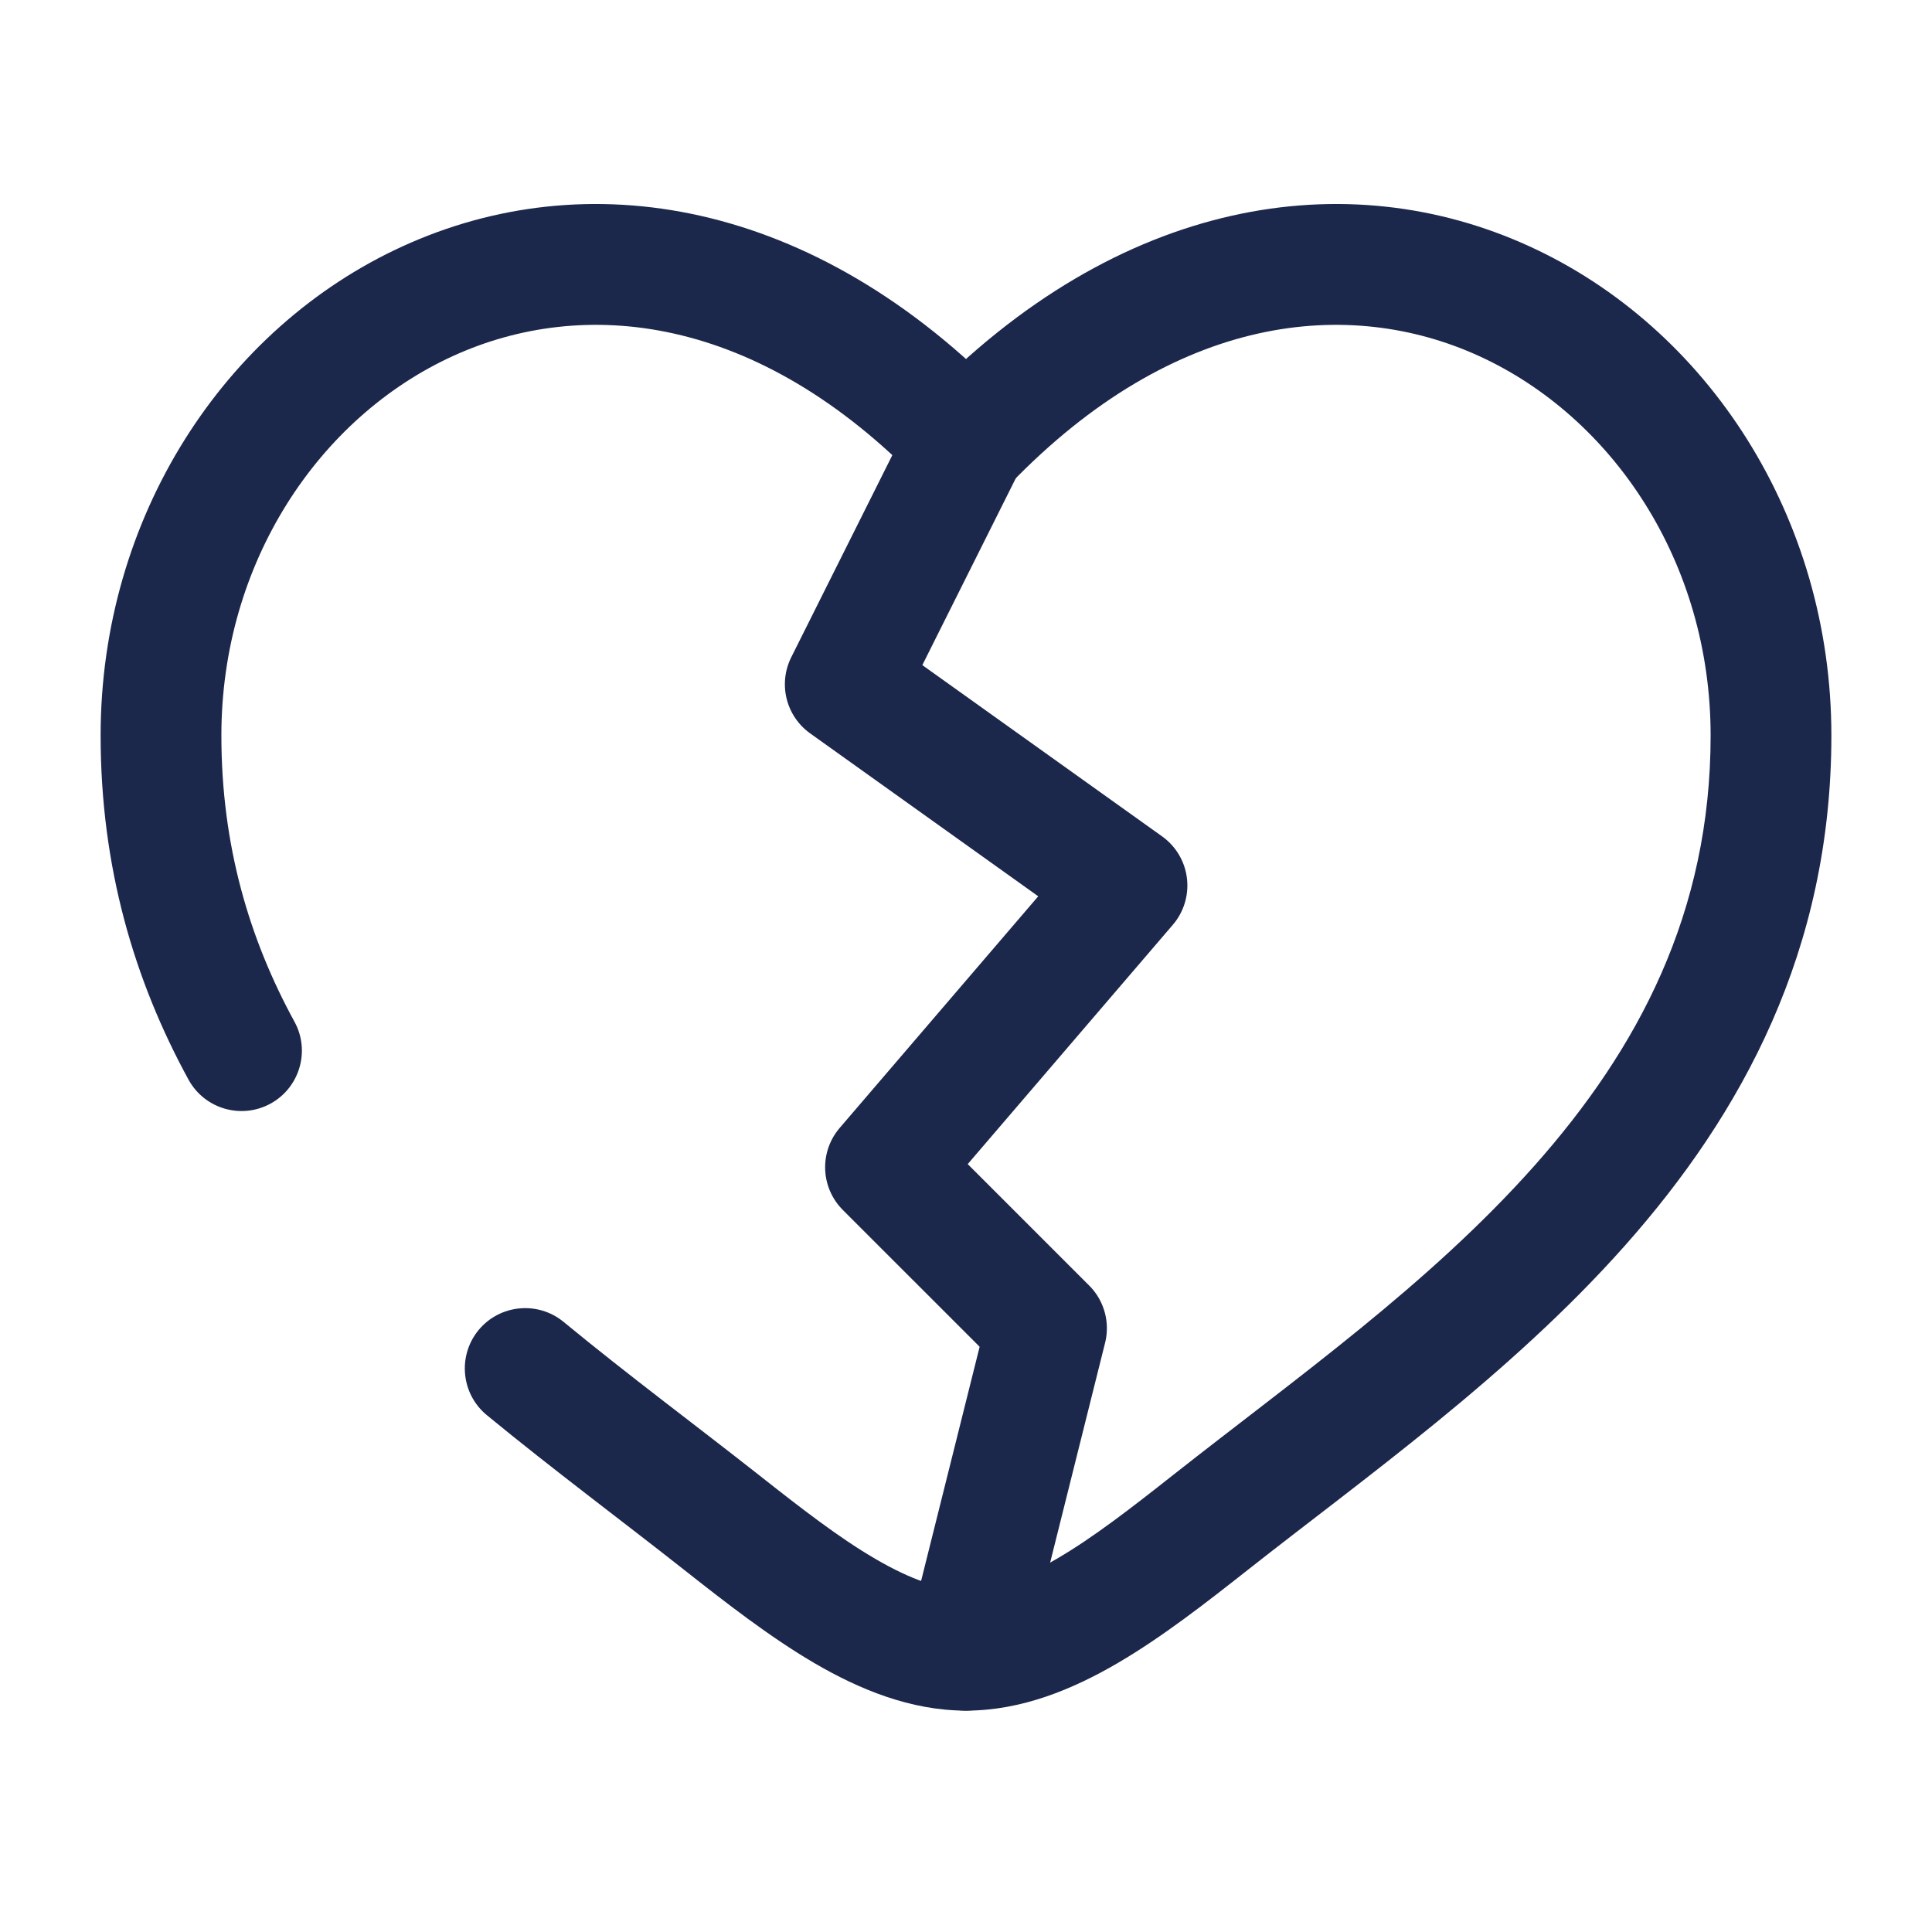
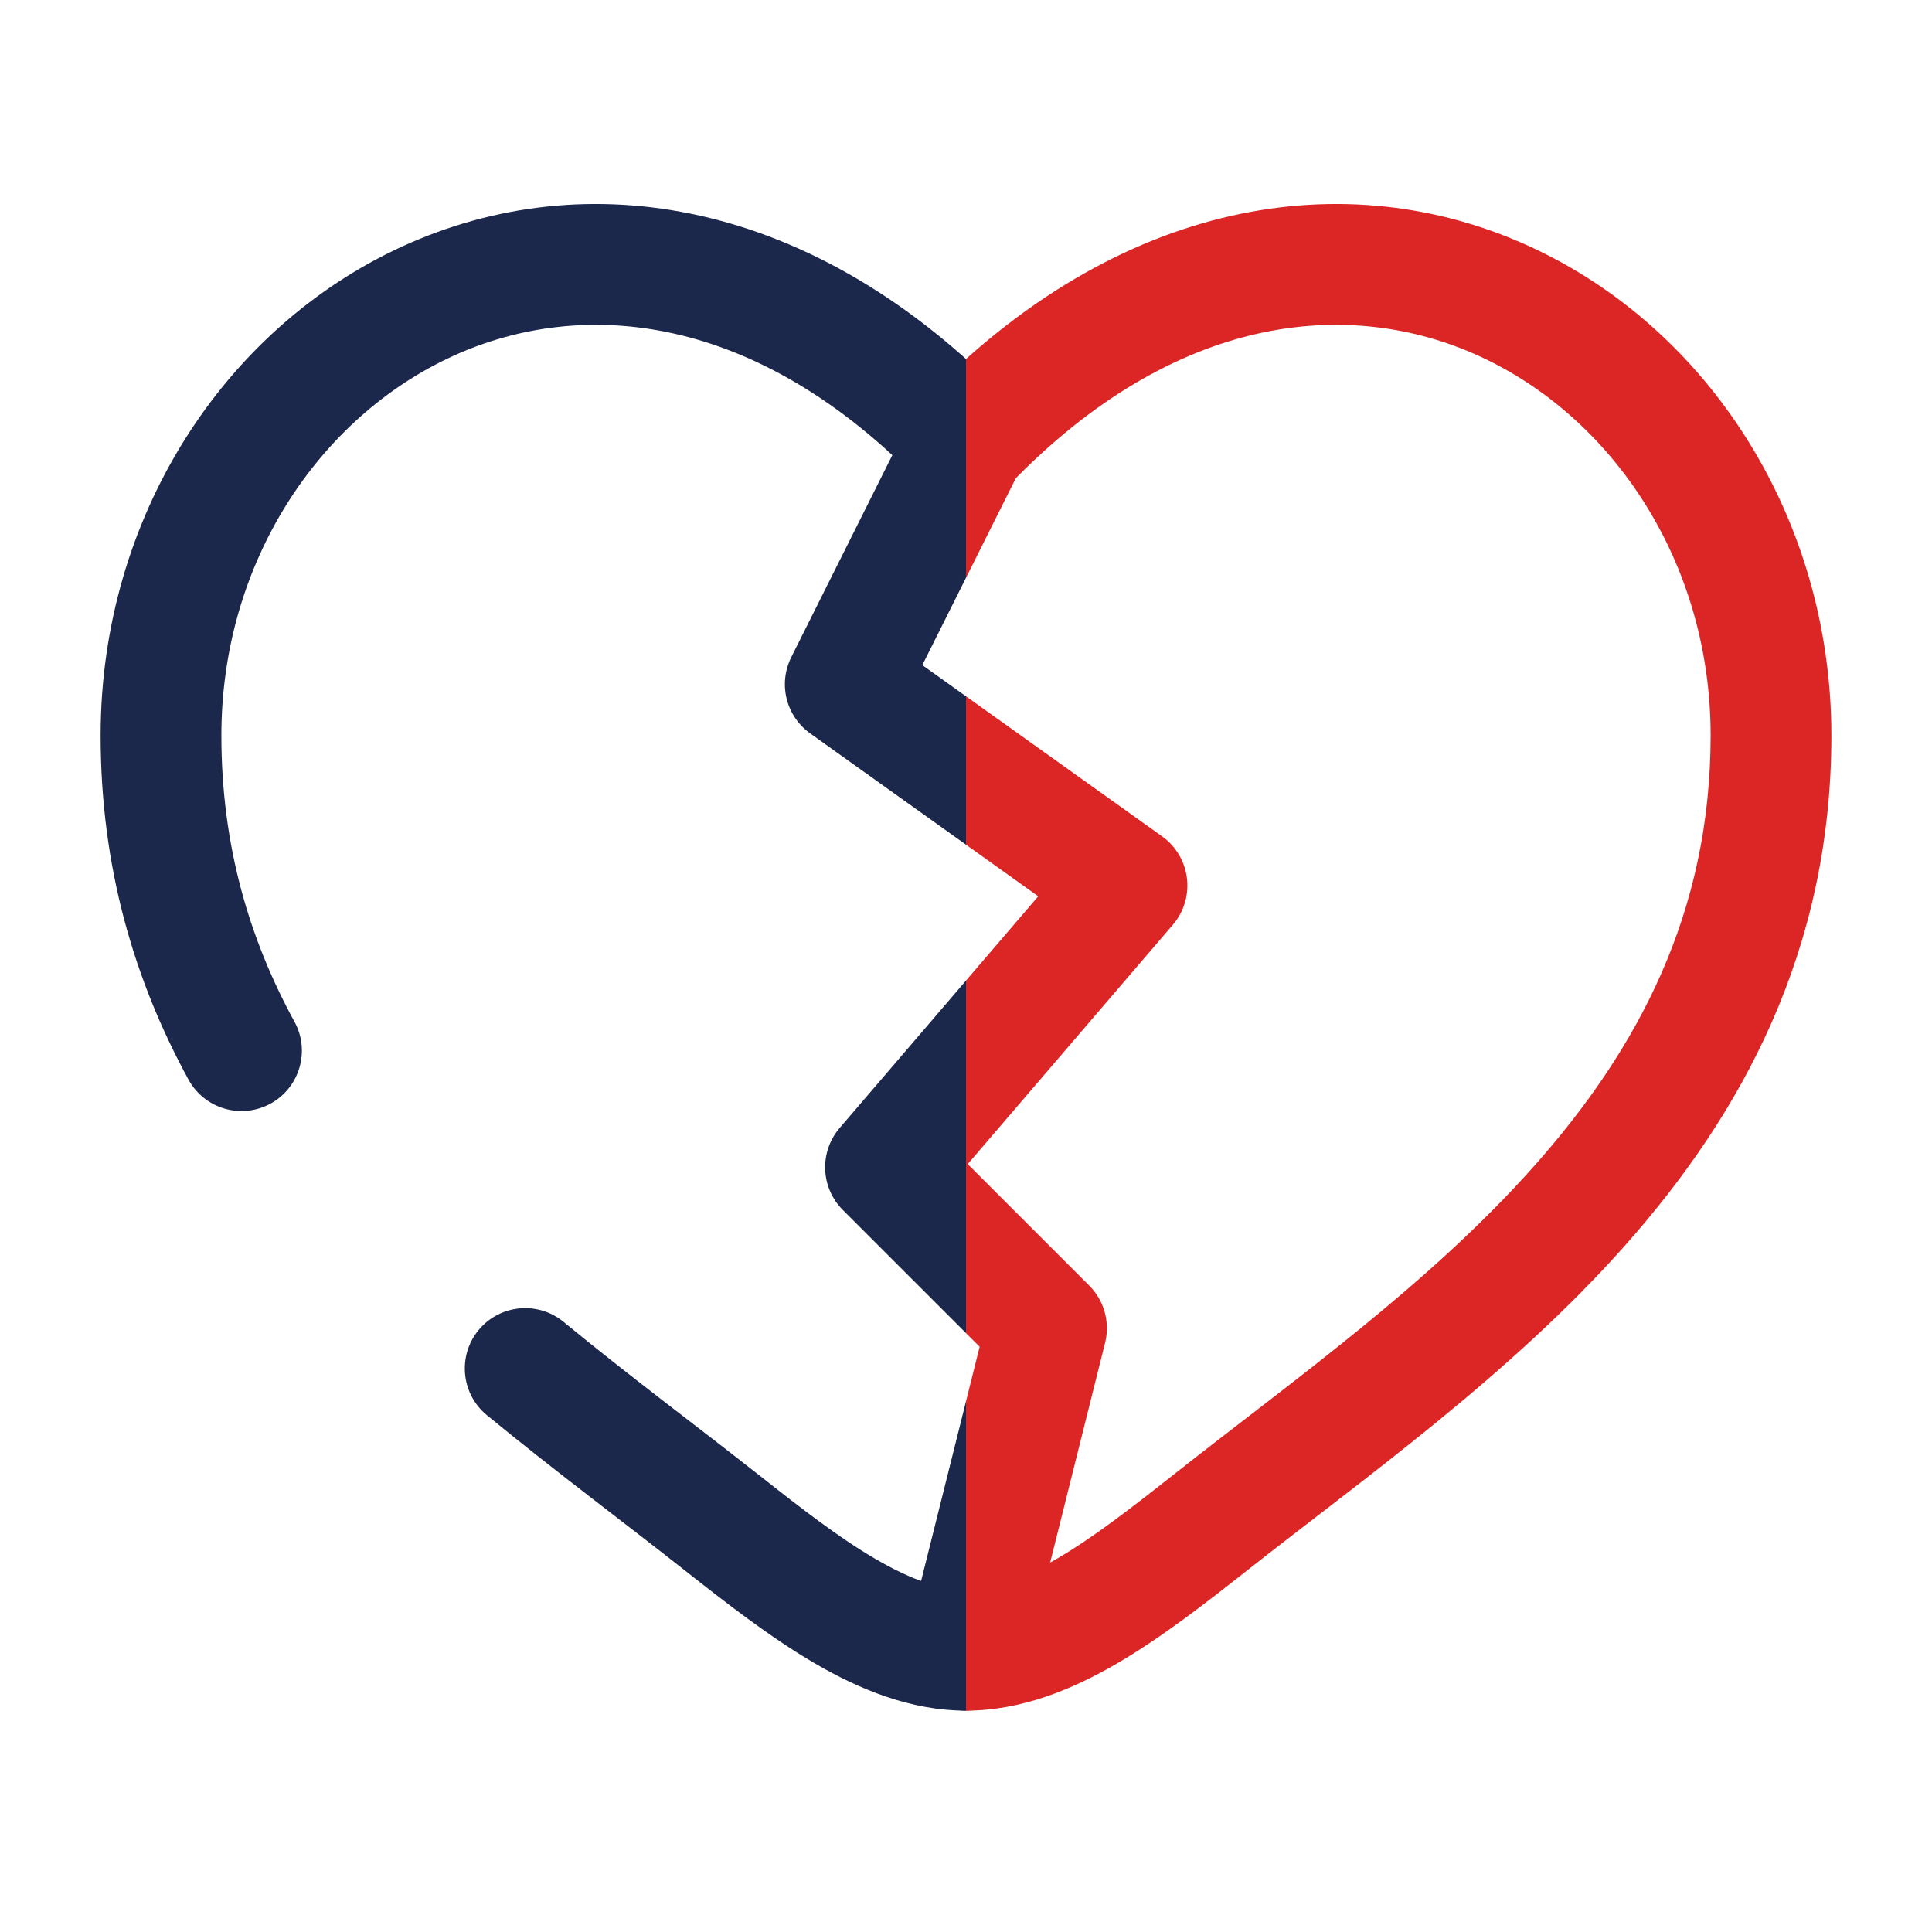
<svg xmlns="http://www.w3.org/2000/svg" width="800px" height="800px" viewBox="0 0 24 24" fill="none">
-   <path d="M8.962 18.911L9.426 18.322L8.962 18.911ZM12 5.501L11.46 6.021C11.601 6.168 11.796 6.251 12 6.251C12.204 6.251 12.399 6.168 12.54 6.021L12 5.501ZM15.038 18.911L15.503 19.5L15.038 18.911ZM7.001 16.421C6.681 16.158 6.208 16.204 5.945 16.523C5.682 16.843 5.728 17.316 6.047 17.579L7.001 16.421ZM2.342 13.412C2.541 13.775 2.996 13.908 3.36 13.71C3.723 13.511 3.857 13.055 3.658 12.692L2.342 13.412ZM2.75 9.137C2.75 6.986 3.965 5.183 5.624 4.424C7.236 3.687 9.402 3.883 11.46 6.021L12.54 4.981C10.098 2.444 7.264 2.025 5.001 3.06C2.785 4.073 1.25 6.425 1.25 9.137H2.75ZM8.497 19.5C9.01 19.904 9.56 20.334 10.117 20.66C10.674 20.985 11.31 21.25 12 21.25V19.75C11.69 19.75 11.326 19.629 10.874 19.365C10.421 19.101 9.952 18.737 9.426 18.322L8.497 19.5ZM15.503 19.5C16.929 18.375 18.753 17.087 20.183 15.476C21.64 13.836 22.75 11.803 22.75 9.137H21.25C21.25 11.335 20.351 13.028 19.062 14.48C17.747 15.96 16.09 17.127 14.574 18.322L15.503 19.5ZM22.75 9.137C22.75 6.425 21.215 4.073 18.999 3.06C16.736 2.025 13.902 2.444 11.46 4.981L12.54 6.021C14.598 3.883 16.764 3.687 18.376 4.424C20.035 5.183 21.25 6.986 21.25 9.137H22.75ZM14.574 18.322C14.048 18.737 13.579 19.101 13.126 19.365C12.674 19.629 12.31 19.75 12 19.75V21.25C12.69 21.25 13.326 20.985 13.883 20.66C14.441 20.334 14.99 19.904 15.503 19.5L14.574 18.322ZM9.426 18.322C8.63 17.695 7.821 17.096 7.001 16.421L6.047 17.579C6.878 18.262 7.755 18.914 8.497 19.5L9.426 18.322ZM3.658 12.692C3.097 11.666 2.75 10.503 2.75 9.137H1.25C1.25 10.775 1.67 12.183 2.342 13.412L3.658 12.692Z" fill="#1C274C" />
-   <path d="M12 5.501L10.5 8.5L14 11L11 14.5L13 16.5L12 20.5" stroke="#1C274C" stroke-width="1.5" stroke-linecap="round" stroke-linejoin="round" />
+   <defs>
+     <clipPath id="leftHalf">
+       <rect x="0" y="0" width="12" height="24" />
+     </clipPath>
+     <clipPath id="rightHalf">
+       <rect x="12" y="0" width="12" height="24" />
+     </clipPath>
+   </defs>
+   <g clip-path="url(#leftHalf)">
+     <path d="M8.962 18.911L9.426 18.322L8.962 18.911ZM12 5.501L11.46 6.021C11.601 6.168 11.796 6.251 12 6.251C12.204 6.251 12.399 6.168 12.54 6.021L12 5.501ZM15.038 18.911L15.503 19.5L15.038 18.911ZM7.001 16.421C6.681 16.158 6.208 16.204 5.945 16.523C5.682 16.843 5.728 17.316 6.047 17.579L7.001 16.421ZM2.342 13.412C2.541 13.775 2.996 13.908 3.36 13.71C3.723 13.511 3.857 13.055 3.658 12.692L2.342 13.412ZM2.75 9.137C2.75 6.986 3.965 5.183 5.624 4.424C7.236 3.687 9.402 3.883 11.46 6.021L12.54 4.981C10.098 2.444 7.264 2.025 5.001 3.06C2.785 4.073 1.25 6.425 1.25 9.137H2.75ZM8.497 19.5C9.01 19.904 9.56 20.334 10.117 20.66C10.674 20.985 11.31 21.25 12 21.25V19.75C11.69 19.75 11.326 19.629 10.874 19.365C10.421 19.101 9.952 18.737 9.426 18.322L8.497 19.5ZM15.503 19.5C16.929 18.375 18.753 17.087 20.183 15.476C21.64 13.836 22.75 11.803 22.75 9.137H21.25C21.25 11.335 20.351 13.028 19.062 14.48C17.747 15.96 16.09 17.127 14.574 18.322L15.503 19.5ZM22.75 9.137C22.75 6.425 21.215 4.073 18.999 3.06C16.736 2.025 13.902 2.444 11.46 4.981L12.54 6.021C14.598 3.883 16.764 3.687 18.376 4.424C20.035 5.183 21.25 6.986 21.25 9.137H22.75ZM14.574 18.322C14.048 18.737 13.579 19.101 13.126 19.365C12.674 19.629 12.31 19.75 12 19.75V21.25C12.69 21.25 13.326 20.985 13.883 20.66C14.441 20.334 14.99 19.904 15.503 19.5L14.574 18.322ZM9.426 18.322C8.63 17.695 7.821 17.096 7.001 16.421L6.047 17.579C6.878 18.262 7.755 18.914 8.497 19.5L9.426 18.322ZM3.658 12.692C3.097 11.666 2.75 10.503 2.75 9.137H1.25C1.25 10.775 1.67 12.183 2.342 13.412L3.658 12.692Z" fill="#1C274C" />
+     <path d="M12 5.501L10.5 8.5L14 11L11 14.5L13 16.5L12 20.5" stroke="#1C274C" stroke-width="1.5" stroke-linecap="round" stroke-linejoin="round" />
+   </g>
+   <g clip-path="url(#rightHalf)">
+     <path d="M8.962 18.911L9.426 18.322L8.962 18.911ZM12 5.501L11.46 6.021C11.601 6.168 11.796 6.251 12 6.251C12.204 6.251 12.399 6.168 12.54 6.021L12 5.501ZM15.038 18.911L15.503 19.5L15.038 18.911ZM7.001 16.421C6.681 16.158 6.208 16.204 5.945 16.523C5.682 16.843 5.728 17.316 6.047 17.579L7.001 16.421ZM2.342 13.412C2.541 13.775 2.996 13.908 3.36 13.71C3.723 13.511 3.857 13.055 3.658 12.692L2.342 13.412ZM2.75 9.137C2.75 6.986 3.965 5.183 5.624 4.424C7.236 3.687 9.402 3.883 11.46 6.021L12.54 4.981C10.098 2.444 7.264 2.025 5.001 3.06C2.785 4.073 1.25 6.425 1.25 9.137H2.75ZM8.497 19.5C9.01 19.904 9.56 20.334 10.117 20.66C10.674 20.985 11.31 21.25 12 21.25V19.75C11.69 19.75 11.326 19.629 10.874 19.365C10.421 19.101 9.952 18.737 9.426 18.322L8.497 19.5ZM15.503 19.5C16.929 18.375 18.753 17.087 20.183 15.476C21.64 13.836 22.75 11.803 22.75 9.137H21.25C21.25 11.335 20.351 13.028 19.062 14.48C17.747 15.96 16.09 17.127 14.574 18.322L15.503 19.5ZM22.75 9.137C22.75 6.425 21.215 4.073 18.999 3.06C16.736 2.025 13.902 2.444 11.46 4.981L12.54 6.021C14.598 3.883 16.764 3.687 18.376 4.424C20.035 5.183 21.25 6.986 21.25 9.137H22.75ZM14.574 18.322C14.048 18.737 13.579 19.101 13.126 19.365C12.674 19.629 12.31 19.75 12 19.75V21.25C12.69 21.25 13.326 20.985 13.883 20.66C14.441 20.334 14.99 19.904 15.503 19.5L14.574 18.322ZM9.426 18.322C8.63 17.695 7.821 17.096 7.001 16.421L6.047 17.579C6.878 18.262 7.755 18.914 8.497 19.5L9.426 18.322ZM3.658 12.692C3.097 11.666 2.75 10.503 2.75 9.137H1.25C1.25 10.775 1.67 12.183 2.342 13.412L3.658 12.692Z" fill="#DC2626" />
+     <path d="M12 5.501L10.5 8.5L14 11L11 14.5L13 16.5L12 20.5" stroke="#DC2626" stroke-width="1.5" stroke-linecap="round" stroke-linejoin="round" />
+   </g>
</svg>
